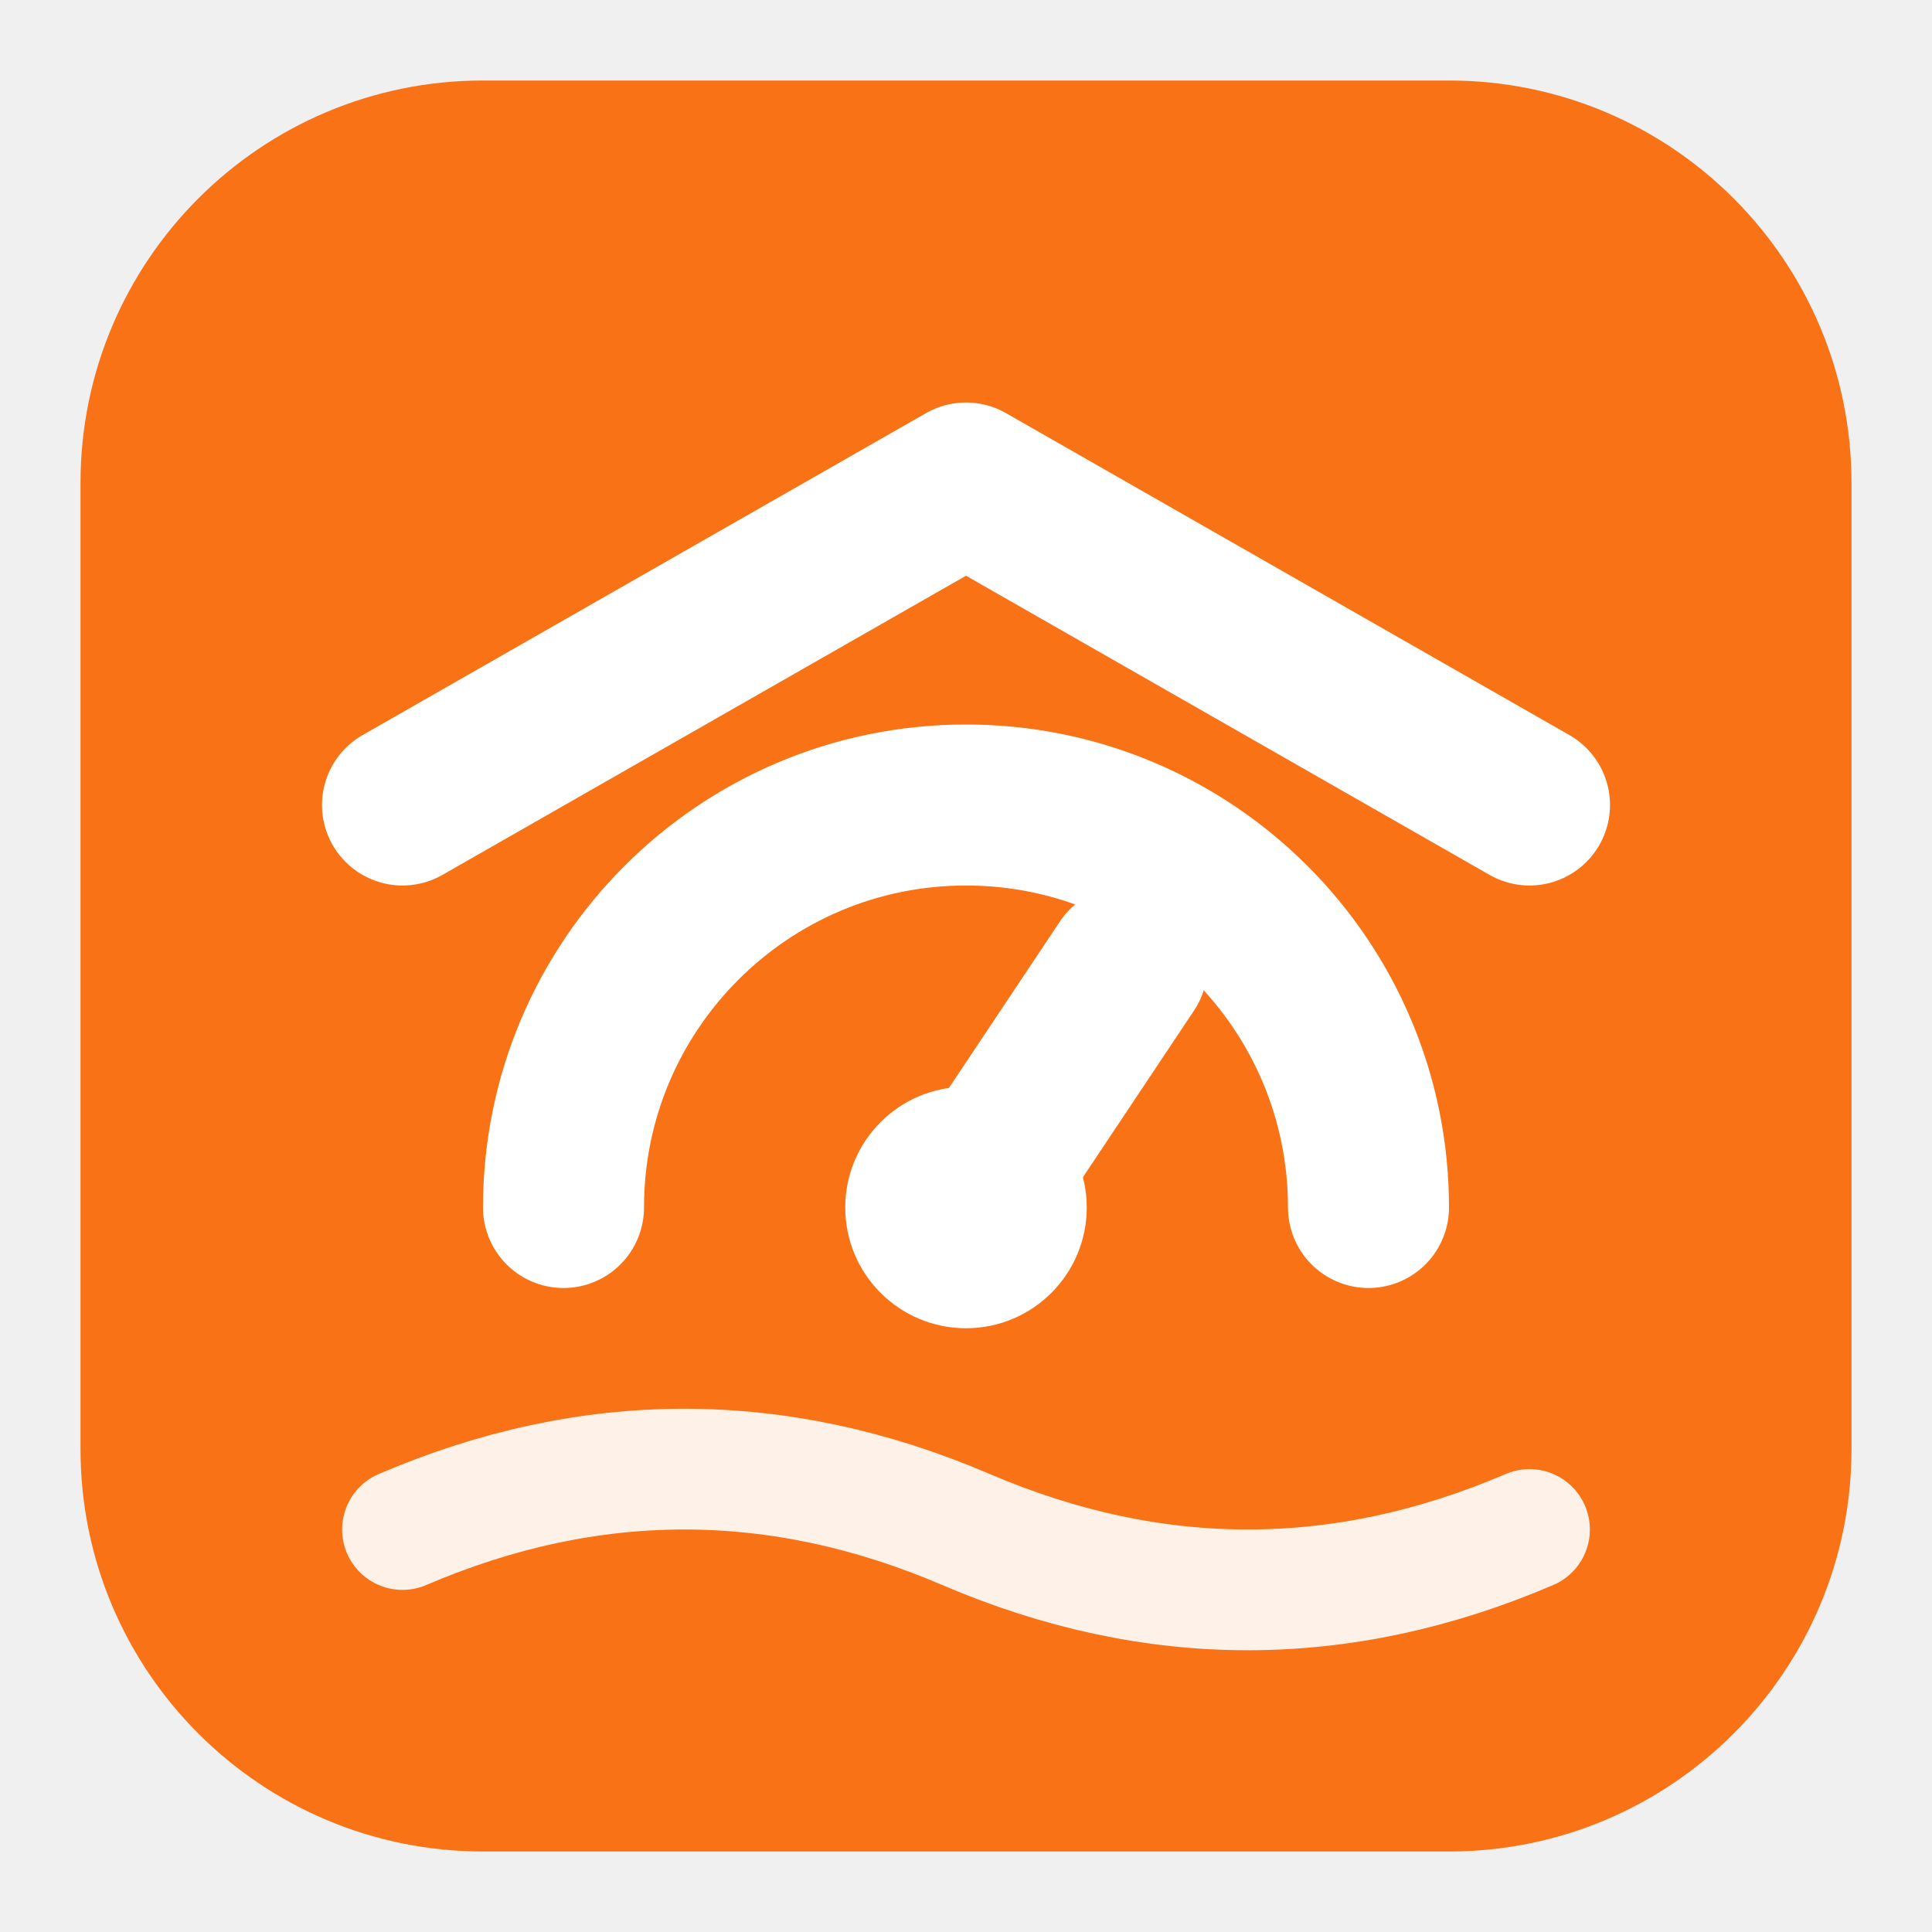
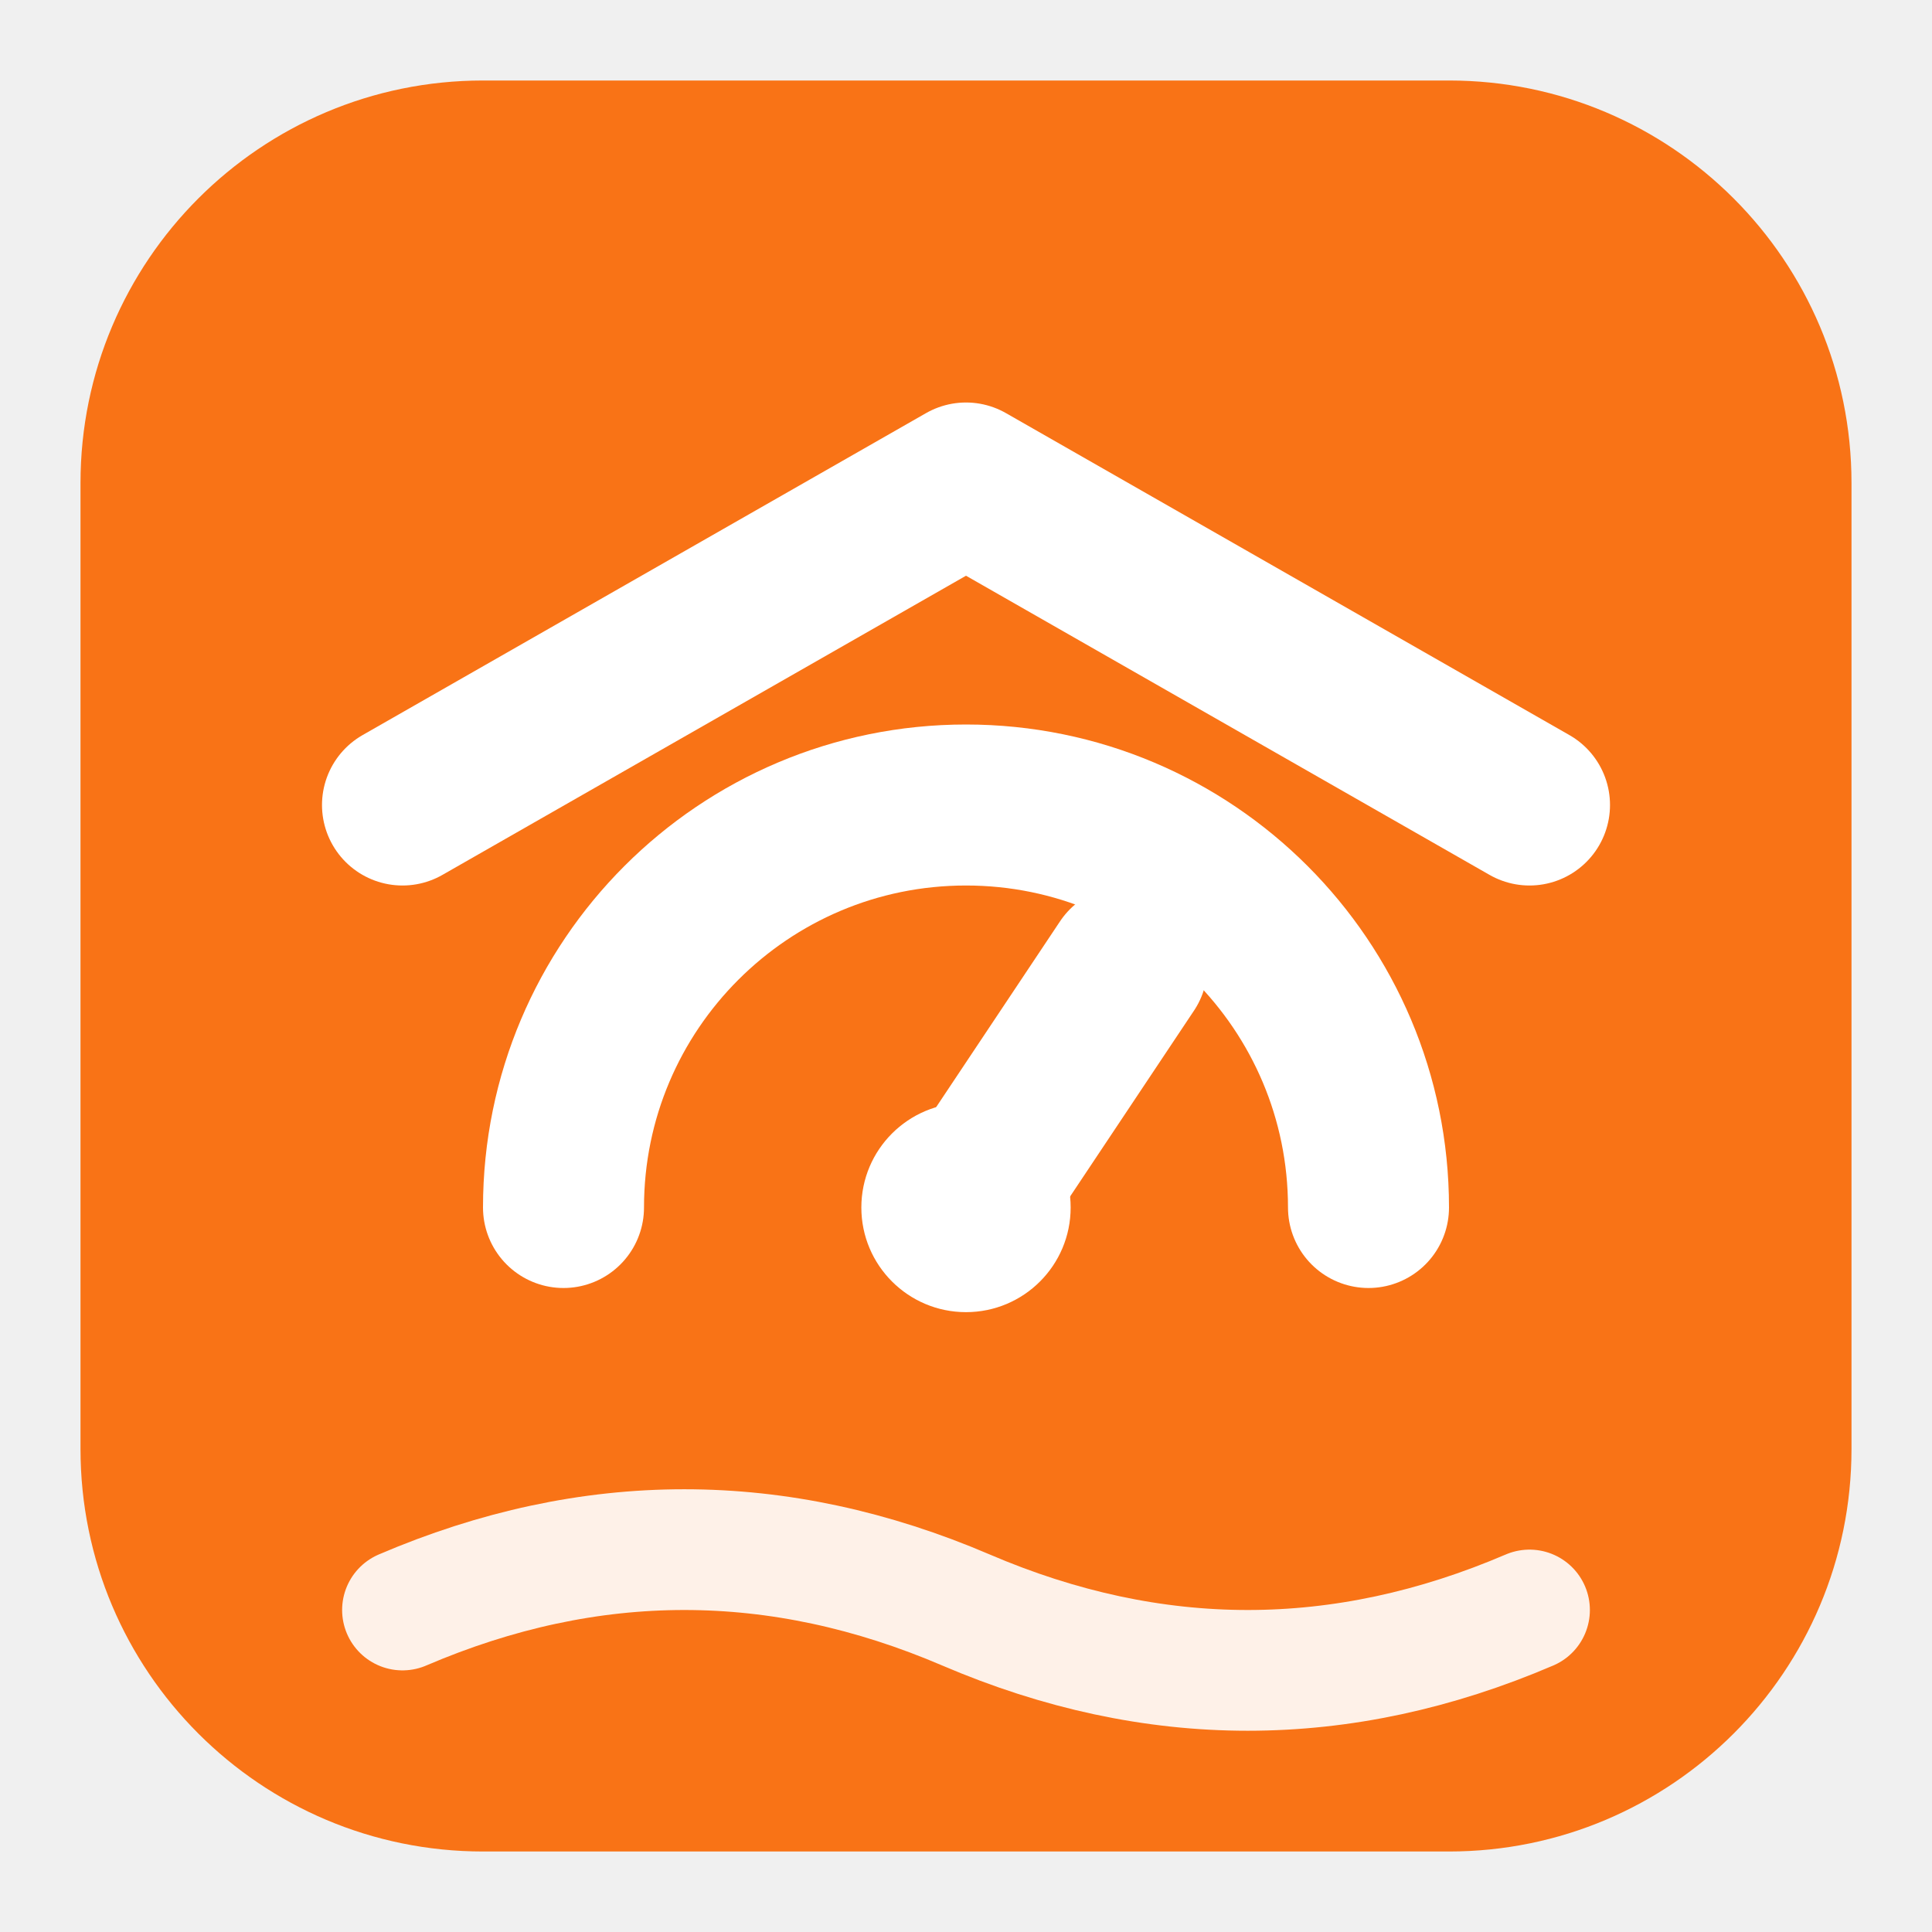
<svg xmlns="http://www.w3.org/2000/svg" viewBox="0 0 24 24" fill="none">
  <rect x="1" y="1" width="22" height="22" rx="5" fill="#f97316" />
  <path d="M5 10l7-4 7 4" stroke="white" stroke-width="2" stroke-linecap="round" stroke-linejoin="round" />
  <path d="M7 15a5 5 0 0 1 10 0" stroke="white" stroke-width="2" stroke-linecap="round" />
  <path d="M12 15l2-3" stroke="white" stroke-width="2" stroke-linecap="round" />
-   <circle cx="12" cy="15" r="1.5" fill="white" />
-   <path d="M5 19q3.5-1.5 7 0t7 0" stroke="white" stroke-width="1.5" stroke-linecap="round" opacity="0.9" />
+   <circle cx="12" cy="15" r="1.3" fill="white" />
+   <path d="M5 20q3.5-1.5 7 0t7 0" stroke="white" stroke-width="1.5" stroke-linecap="round" opacity="0.9" />
</svg>
